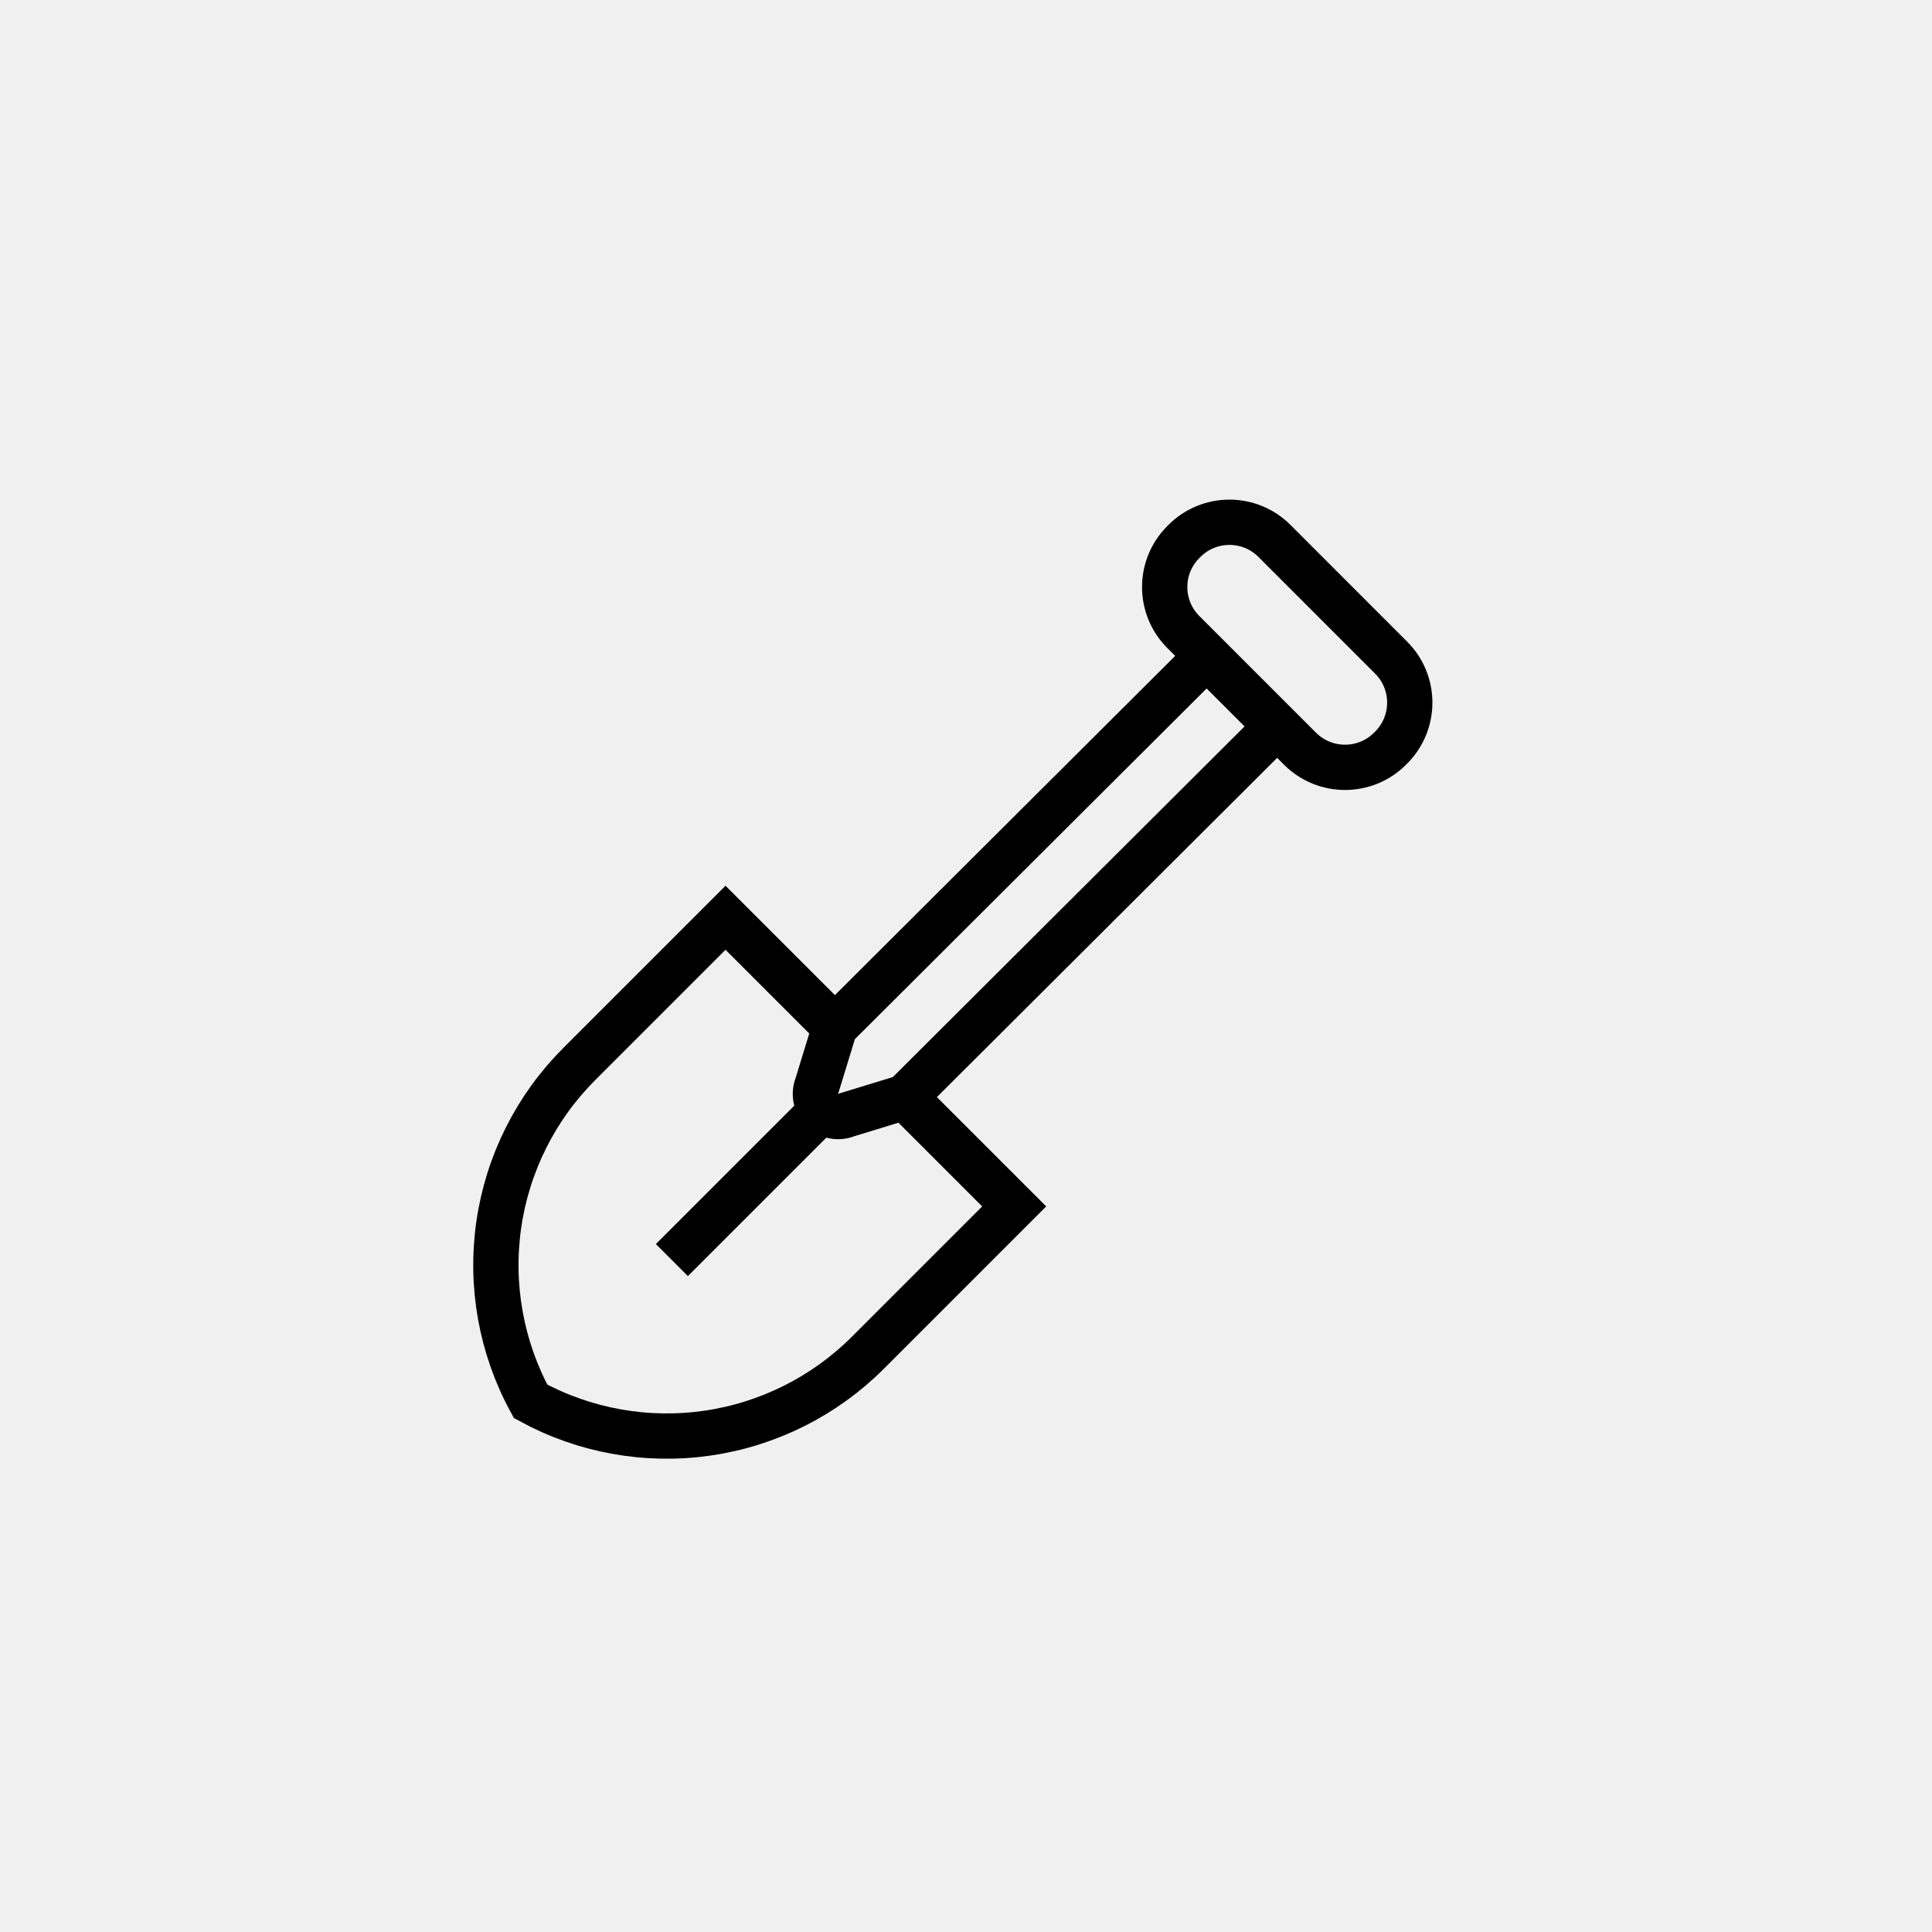
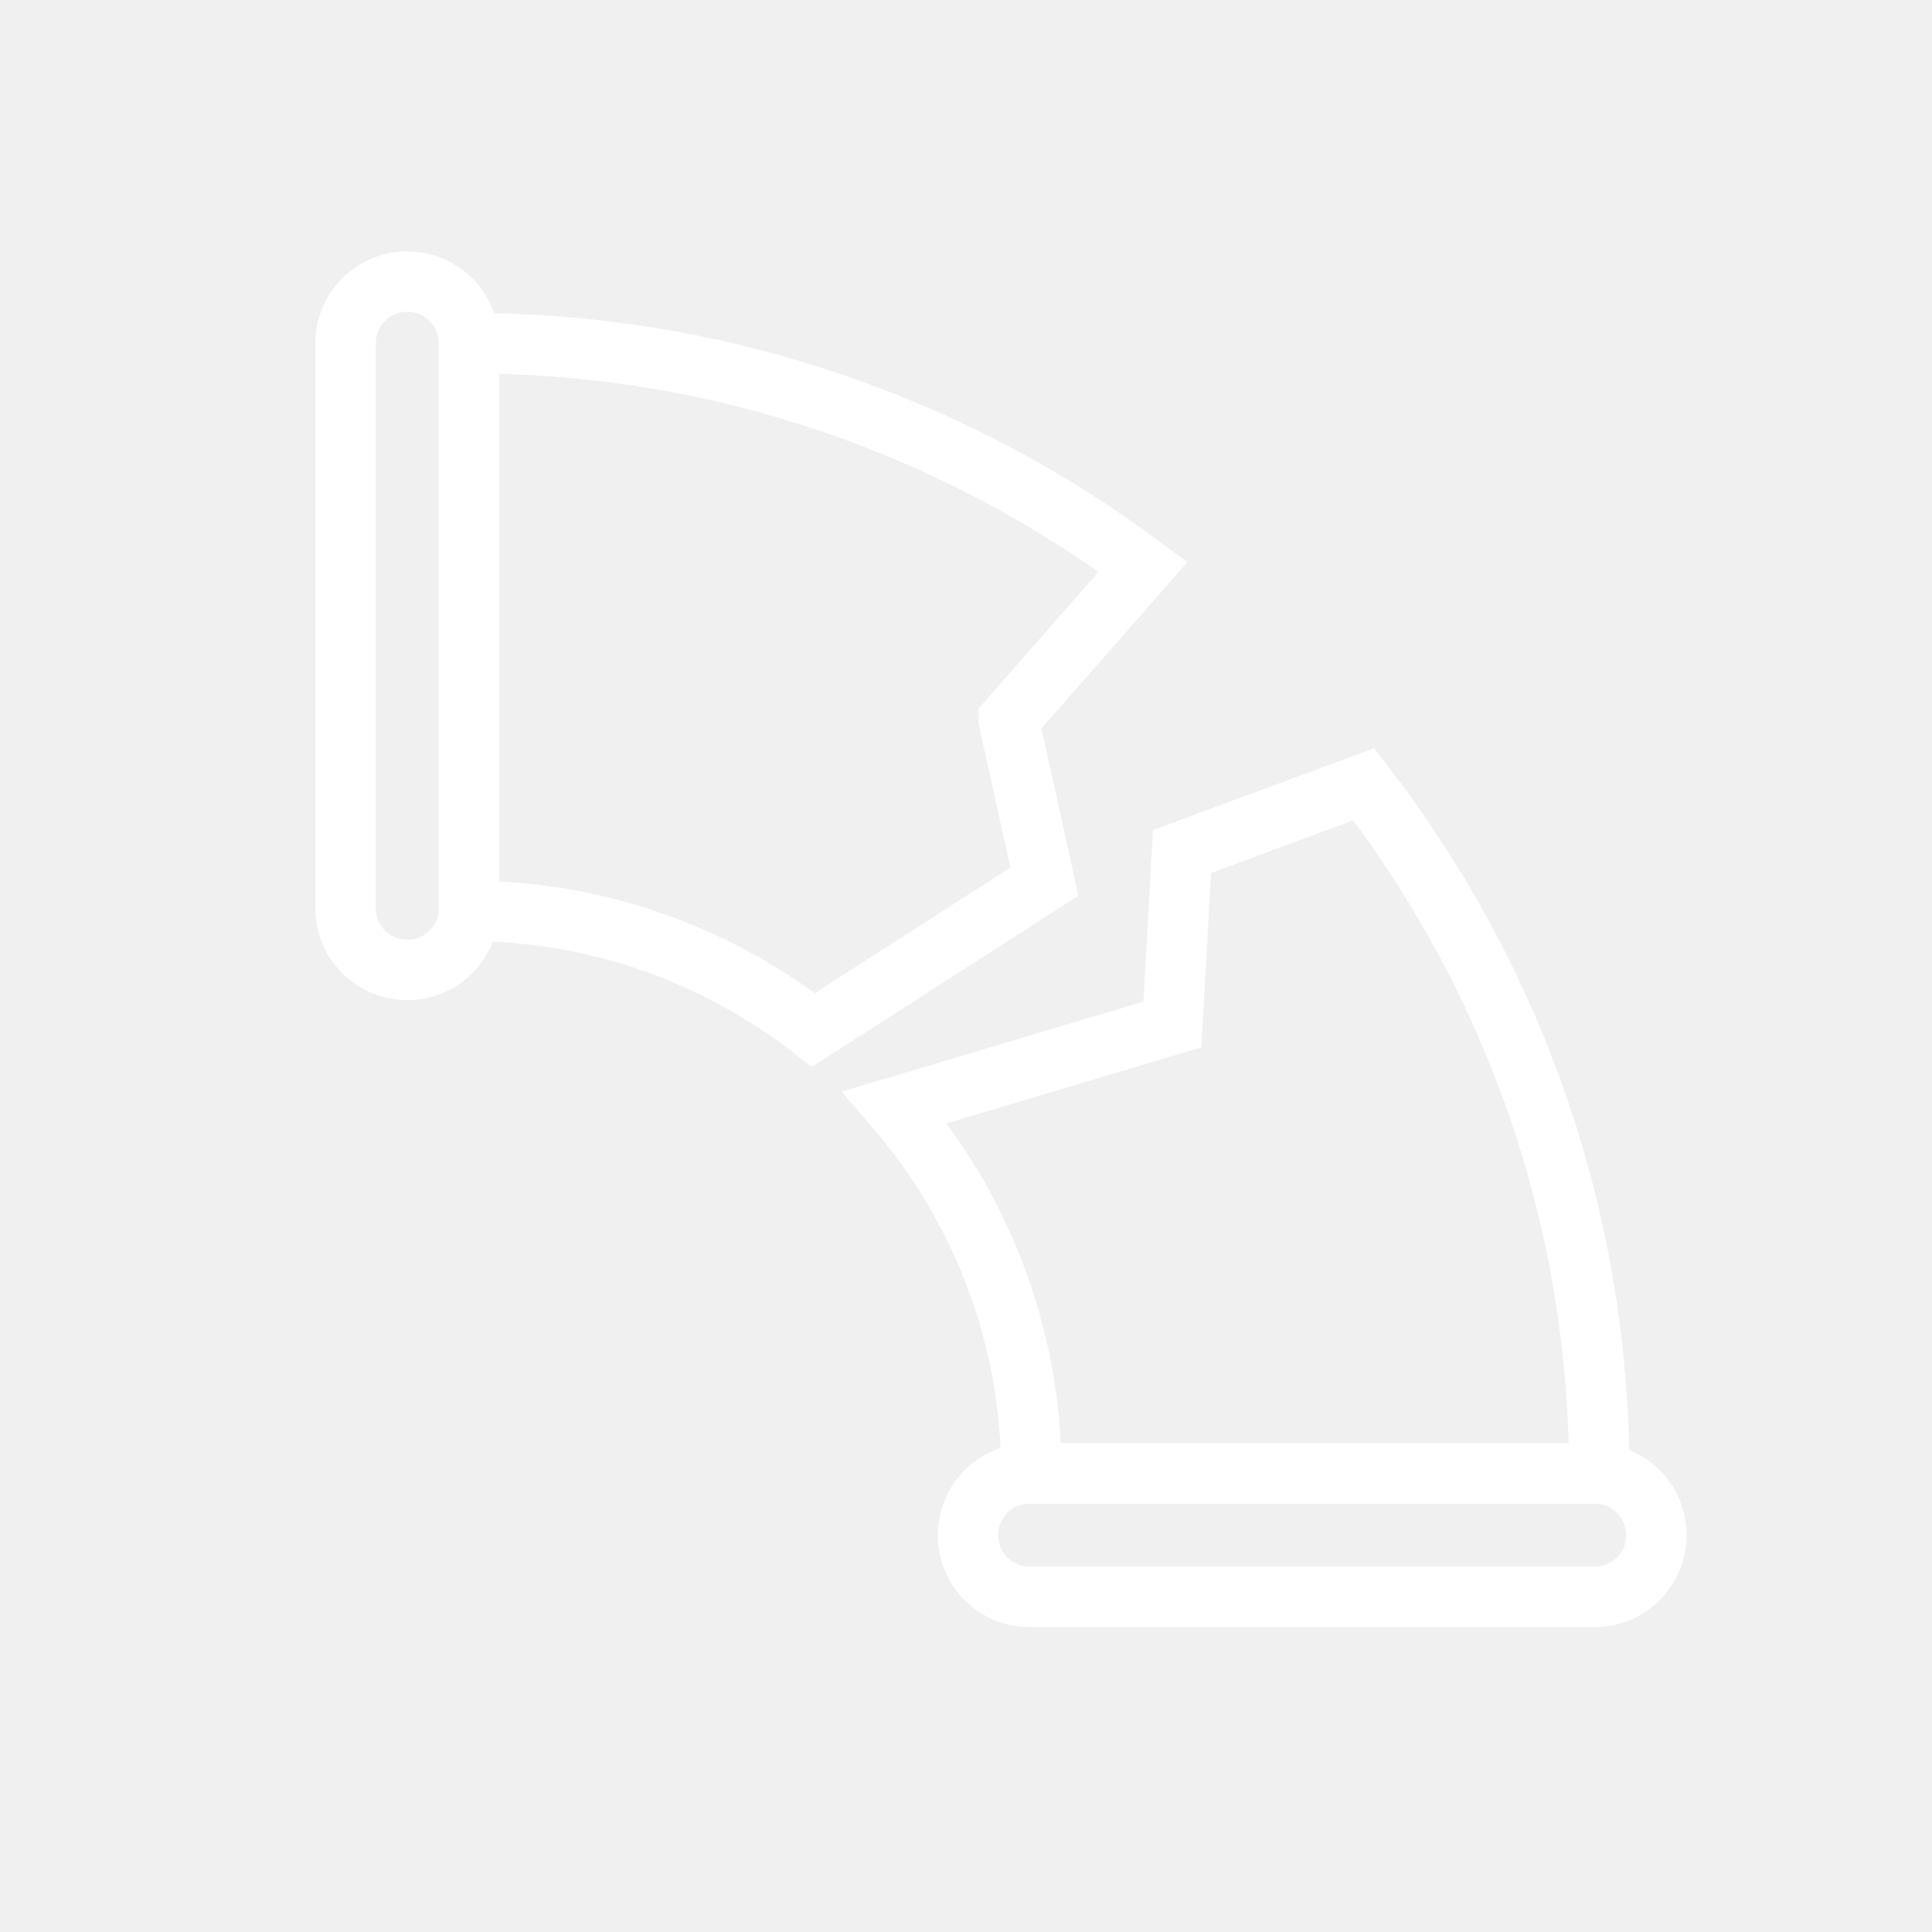
- <svg xmlns="http://www.w3.org/2000/svg" width="64" height="64" viewBox="0 0 64 64" fill="none">
-   <g clip-path="url(#clip0_2358_20273)">
-     <path d="M29.974 36.342L33.597 39.964L28.752 44.809C27.313 46.249 25.447 47.184 23.433 47.475C21.418 47.766 19.364 47.396 17.577 46.422V46.422C16.602 44.635 16.233 42.58 16.523 40.566C16.814 38.551 17.749 36.685 19.189 35.247L24.034 30.402L27.657 34.024" stroke="currentColor" stroke-width="1.5" />
-     <path d="M42.289 24.064L39.972 21.747L27.657 34.024L27.064 35.959C27.01 36.095 26.997 36.245 27.026 36.389C27.055 36.532 27.127 36.664 27.23 36.768C27.334 36.872 27.466 36.943 27.61 36.972C27.754 37.002 27.903 36.989 28.04 36.934L29.974 36.342L42.289 24.064Z" stroke="currentColor" stroke-width="1.5" />
-     <path d="M46.083 21.785L42.217 17.918C41.394 17.095 40.059 17.095 39.236 17.919L39.199 17.956C38.376 18.779 38.376 20.113 39.199 20.936L43.065 24.802C43.888 25.625 45.223 25.625 46.046 24.802L46.083 24.765C46.906 23.942 46.906 22.608 46.083 21.785Z" stroke="currentColor" stroke-width="1.5" />
-     <path d="M22.257 41.742L27.177 36.822" stroke="currentColor" stroke-width="1.5" />
-   </g>
-   <defs>
-     <clipPath id="clip0_2358_20273">
-       <rect width="48" height="48" fill="currentColor" transform="translate(8 8)" />
-     </clipPath>
-   </defs>
+ <svg xmlns="http://www.w3.org/2000/svg" width="48" height="48" viewBox="0 0 48 48" fill="none">
+   <path d="M10.123 6.997H10.116C9.271 6.997 8.586 7.682 8.586 8.527V22.567C8.586 23.412 9.271 24.097 10.116 24.097H10.123C10.968 24.097 11.653 23.412 11.653 22.567V8.527C11.653 7.682 10.968 6.997 10.123 6.997Z" stroke="white" stroke-width="1.5" stroke-miterlimit="10" />
+   <path d="M24.051 38.137V38.144C24.051 38.989 24.736 39.674 25.581 39.674H39.621C40.466 39.674 41.151 38.989 41.151 38.144V38.137C41.151 37.292 40.466 36.607 39.621 36.607H25.581C24.736 36.607 24.051 37.292 24.051 38.137Z" stroke="white" stroke-width="1.5" stroke-miterlimit="10" />
+   <path d="M25.062 17.886L28.4 14.083C23.72 10.596 17.922 8.526 11.652 8.526V22.633C14.877 22.633 17.84 23.743 20.21 25.588L25.947 21.906L25.062 17.893V17.886Z" stroke="white" stroke-width="1.5" stroke-miterlimit="10" />
+   <path d="M39.732 36.607C39.732 30.164 37.542 24.224 33.882 19.484L29.367 21.157L29.127 25.454L22.234 27.509C24.342 29.954 25.624 33.134 25.624 36.607H39.732Z" stroke="white" stroke-width="1.5" stroke-miterlimit="10" />
</svg>
